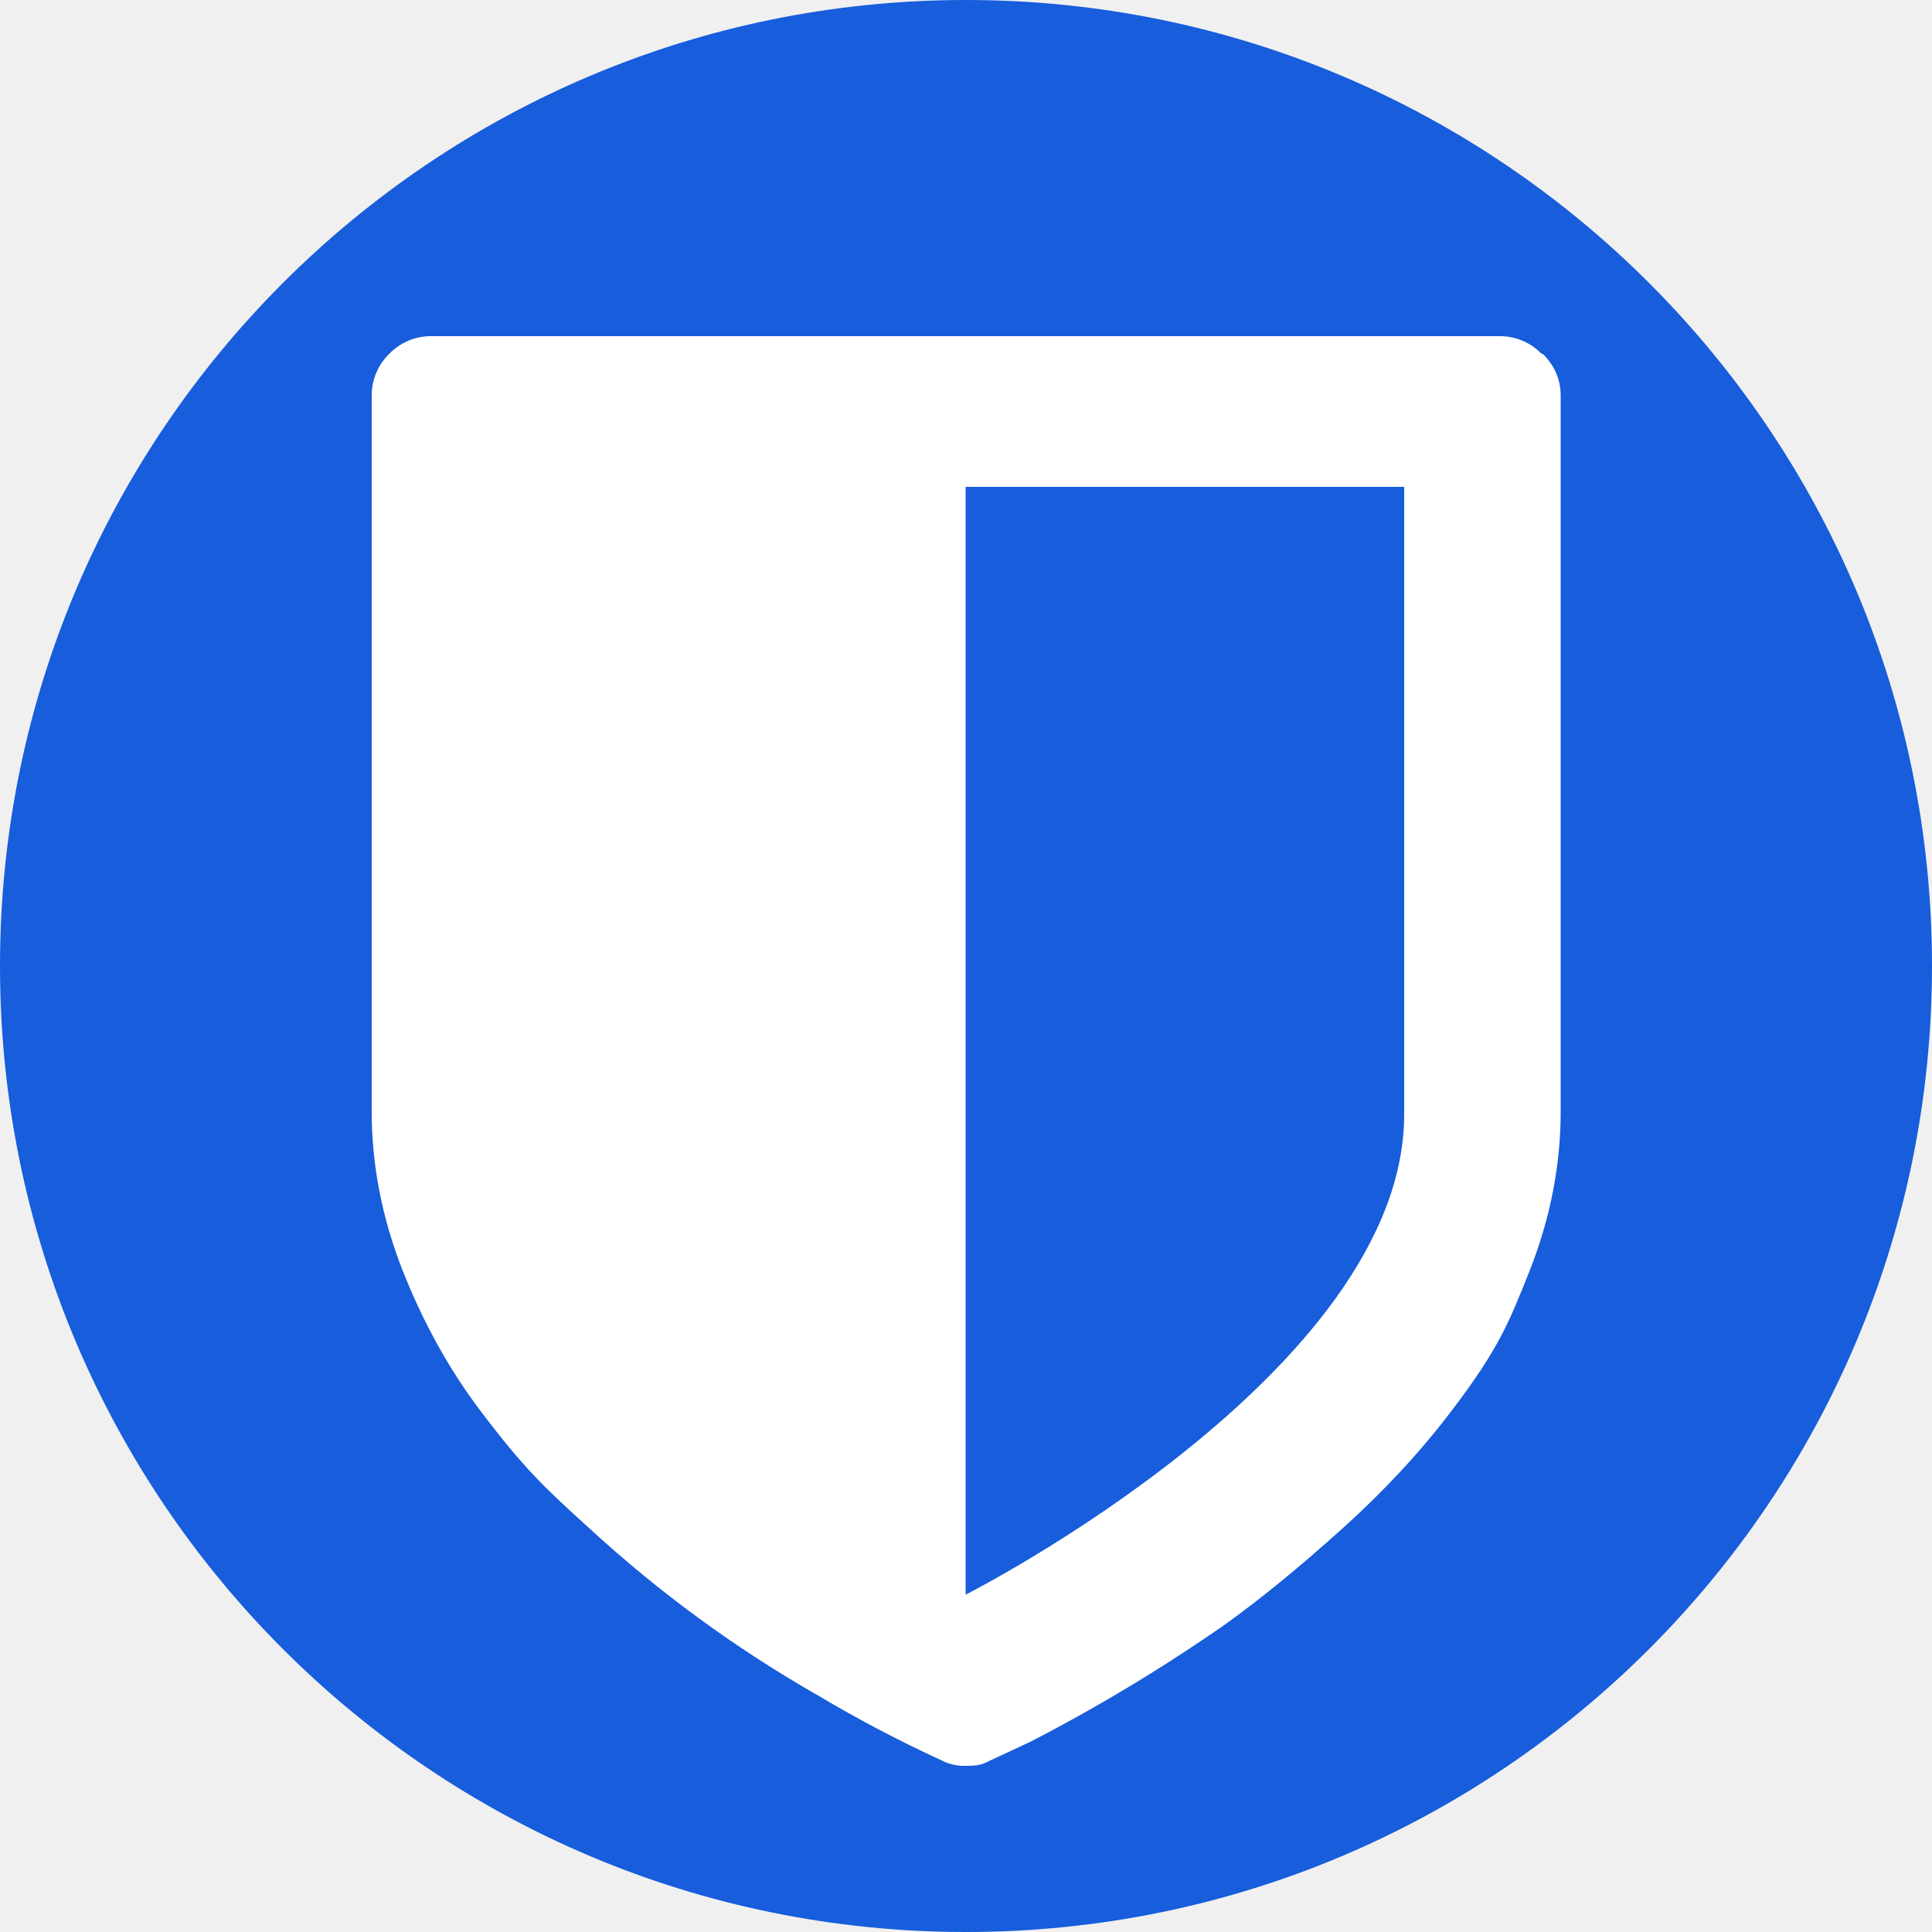
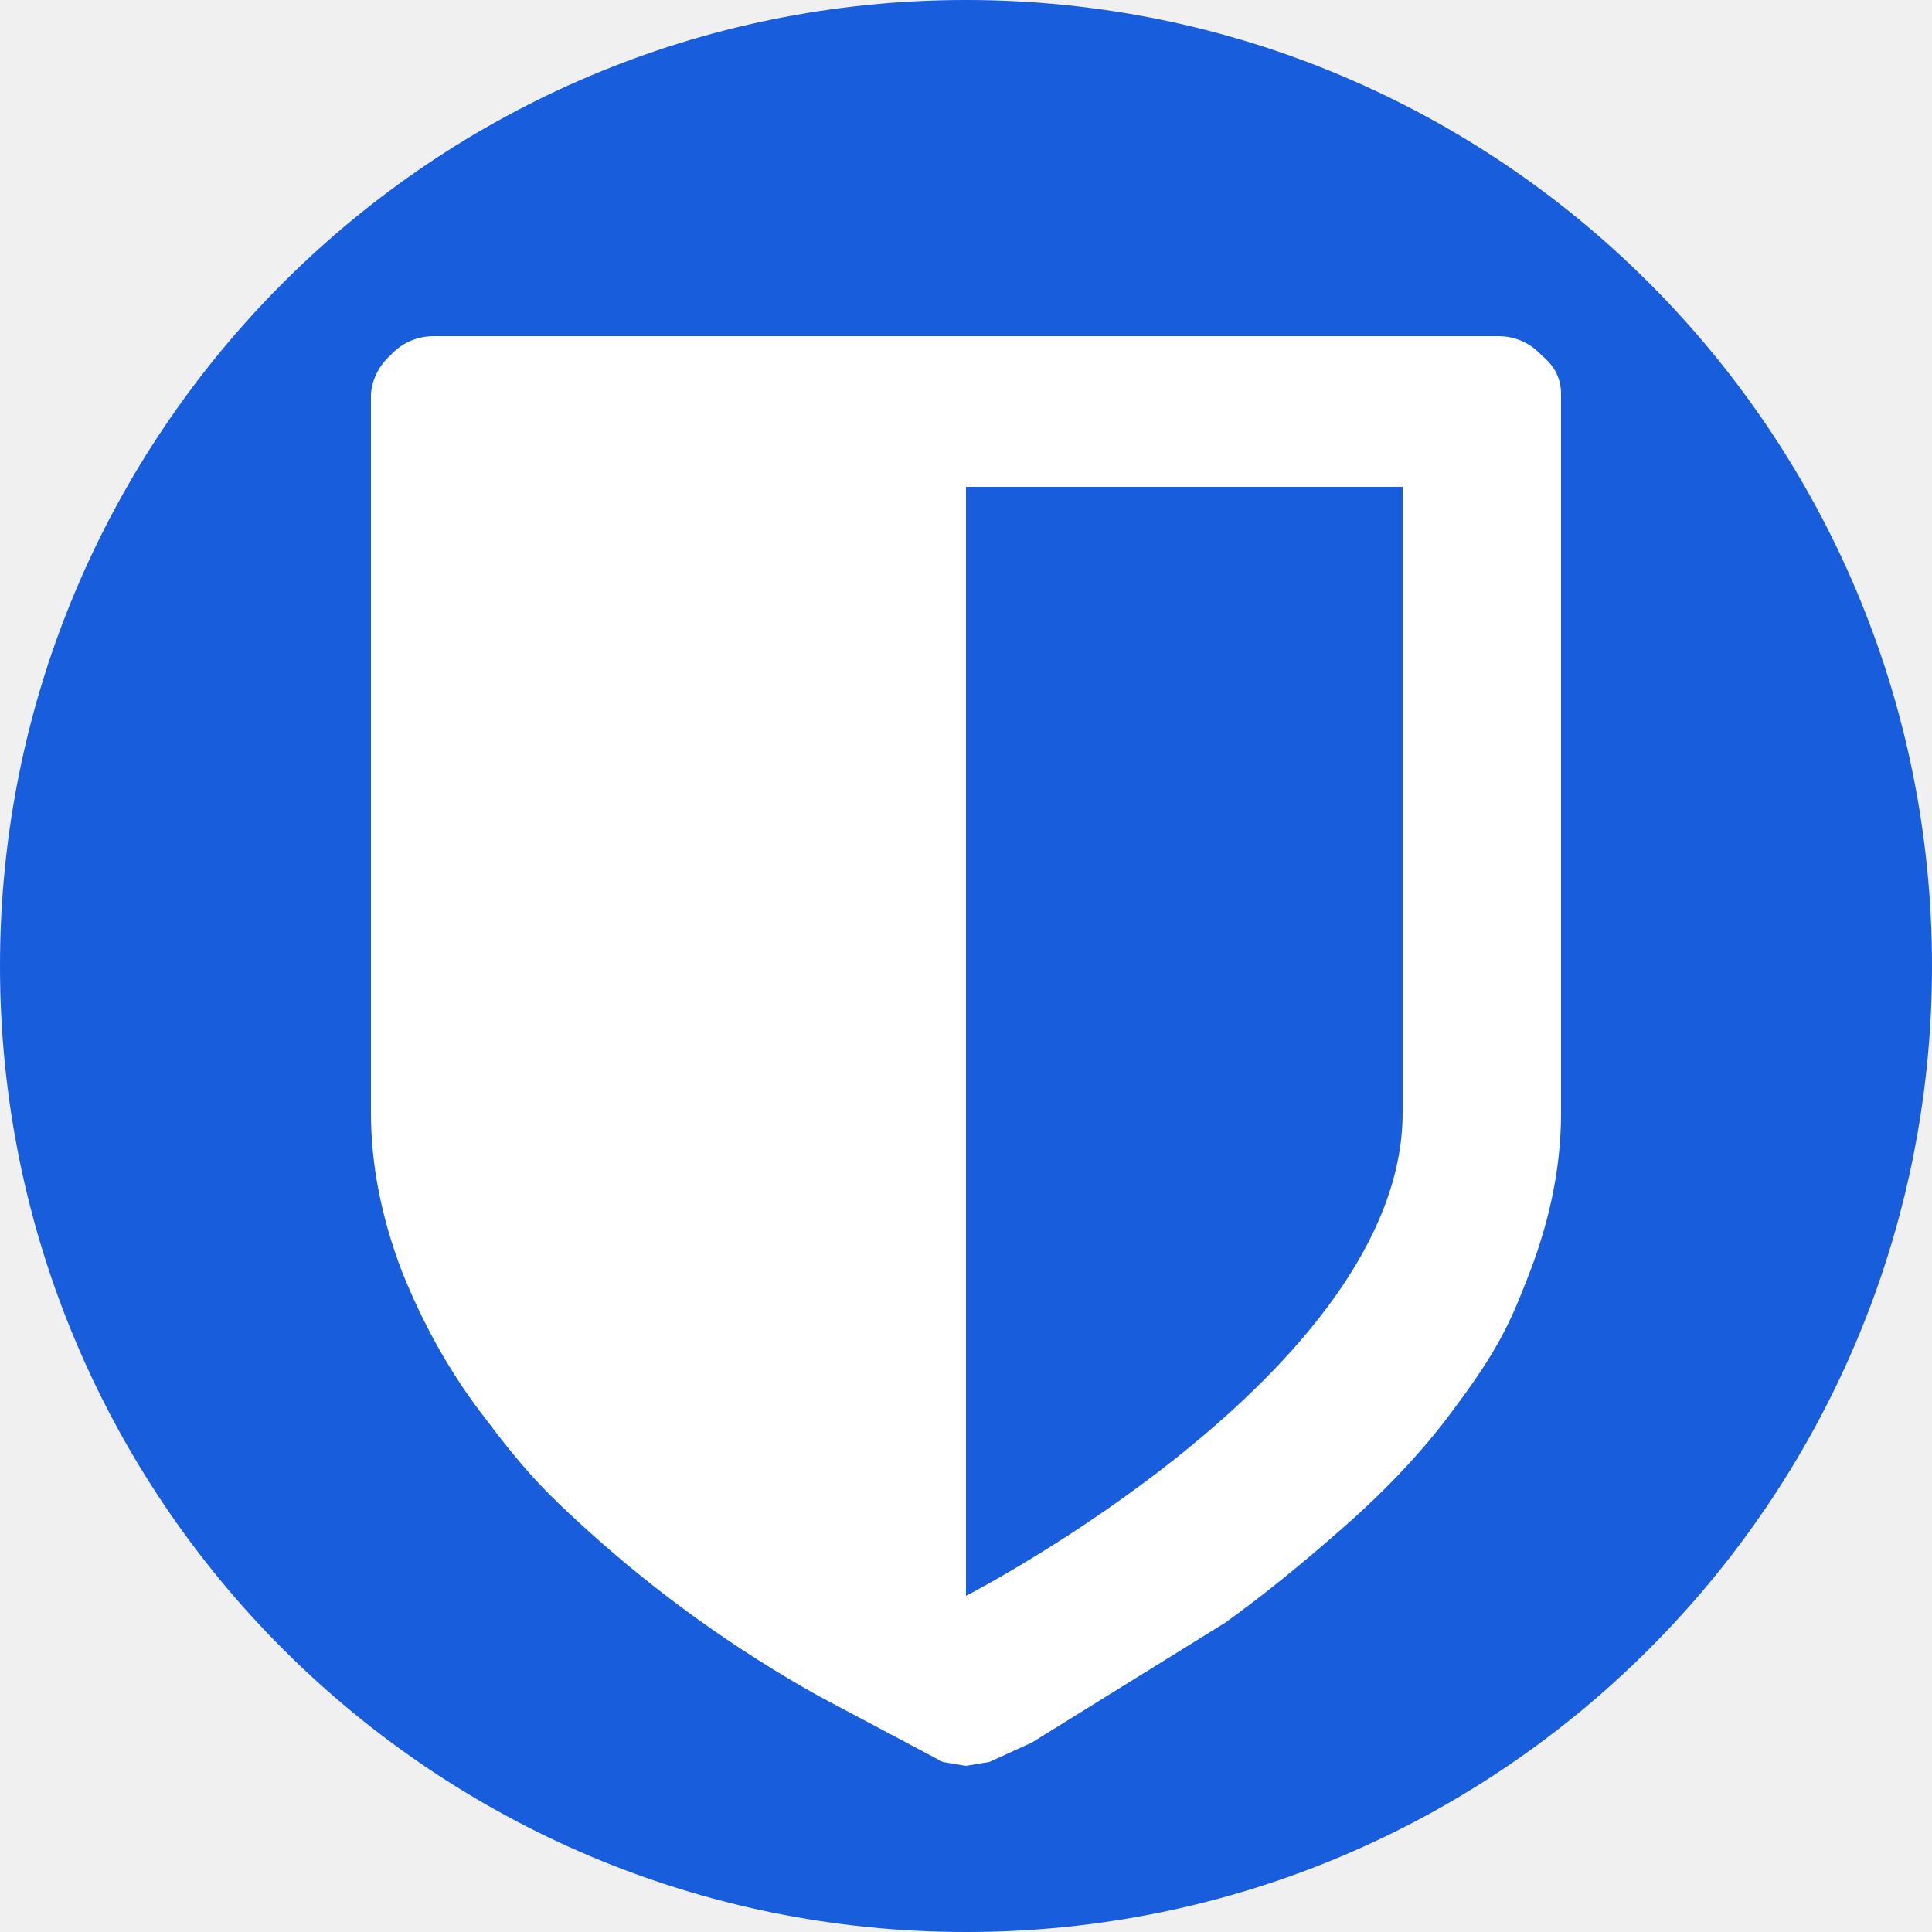
<svg xmlns="http://www.w3.org/2000/svg" viewBox="0 0 500 500">
  <rect width="500" height="500" fill="#175ddc" paint-order="markers fill stroke" ry="250" />
-   <path fill="#fff" d="M399 91.6a15 15 0 0 0-10.8-4.6H111.6a15 15 0 0 0-10.9 4.6 15 15 0 0 0-4.5 10.8v185.4q0 20.6 8 41 8 20.2 19.9 36c11.9 15.8 17.4 20.7 28.4 30.7a326 326 0 0 0 59.4 43.4 339 339 0 0 0 31.8 16.7q2.9 1.5 6.3 1.4c3.4 0 4.3-.4 6.3-1.4l10.3-4.8a446 446 0 0 0 50.6-30.5q13.9-10 30.3-24.8t28.4-30.7c12-15.8 14.6-22.5 20-36q8-20.4 8-41V102.4q0-6.2-4.6-10.8zm-35.6 196.8c0 66.8-113.5 124.3-113.5 124.3V126h113.5z" />
+   <path fill="#fff" d="M399 92a15 15 0 0 0-11-5H112a15 15 0 0 0-11 5 15 15 0 0 0-5 10v186q0 20 8 41 8 20 20 36c12 16 17 21 28 31a326 326 0 0 0 60 43l32 17 6 1 6-1 11-5 50-31q14-10 31-25t28-30c12-16 15-23 20-36q8-21 8-41V102q0-6-5-10m-36 196c0 67-113 125-113 125V126h113z" />
</svg>
